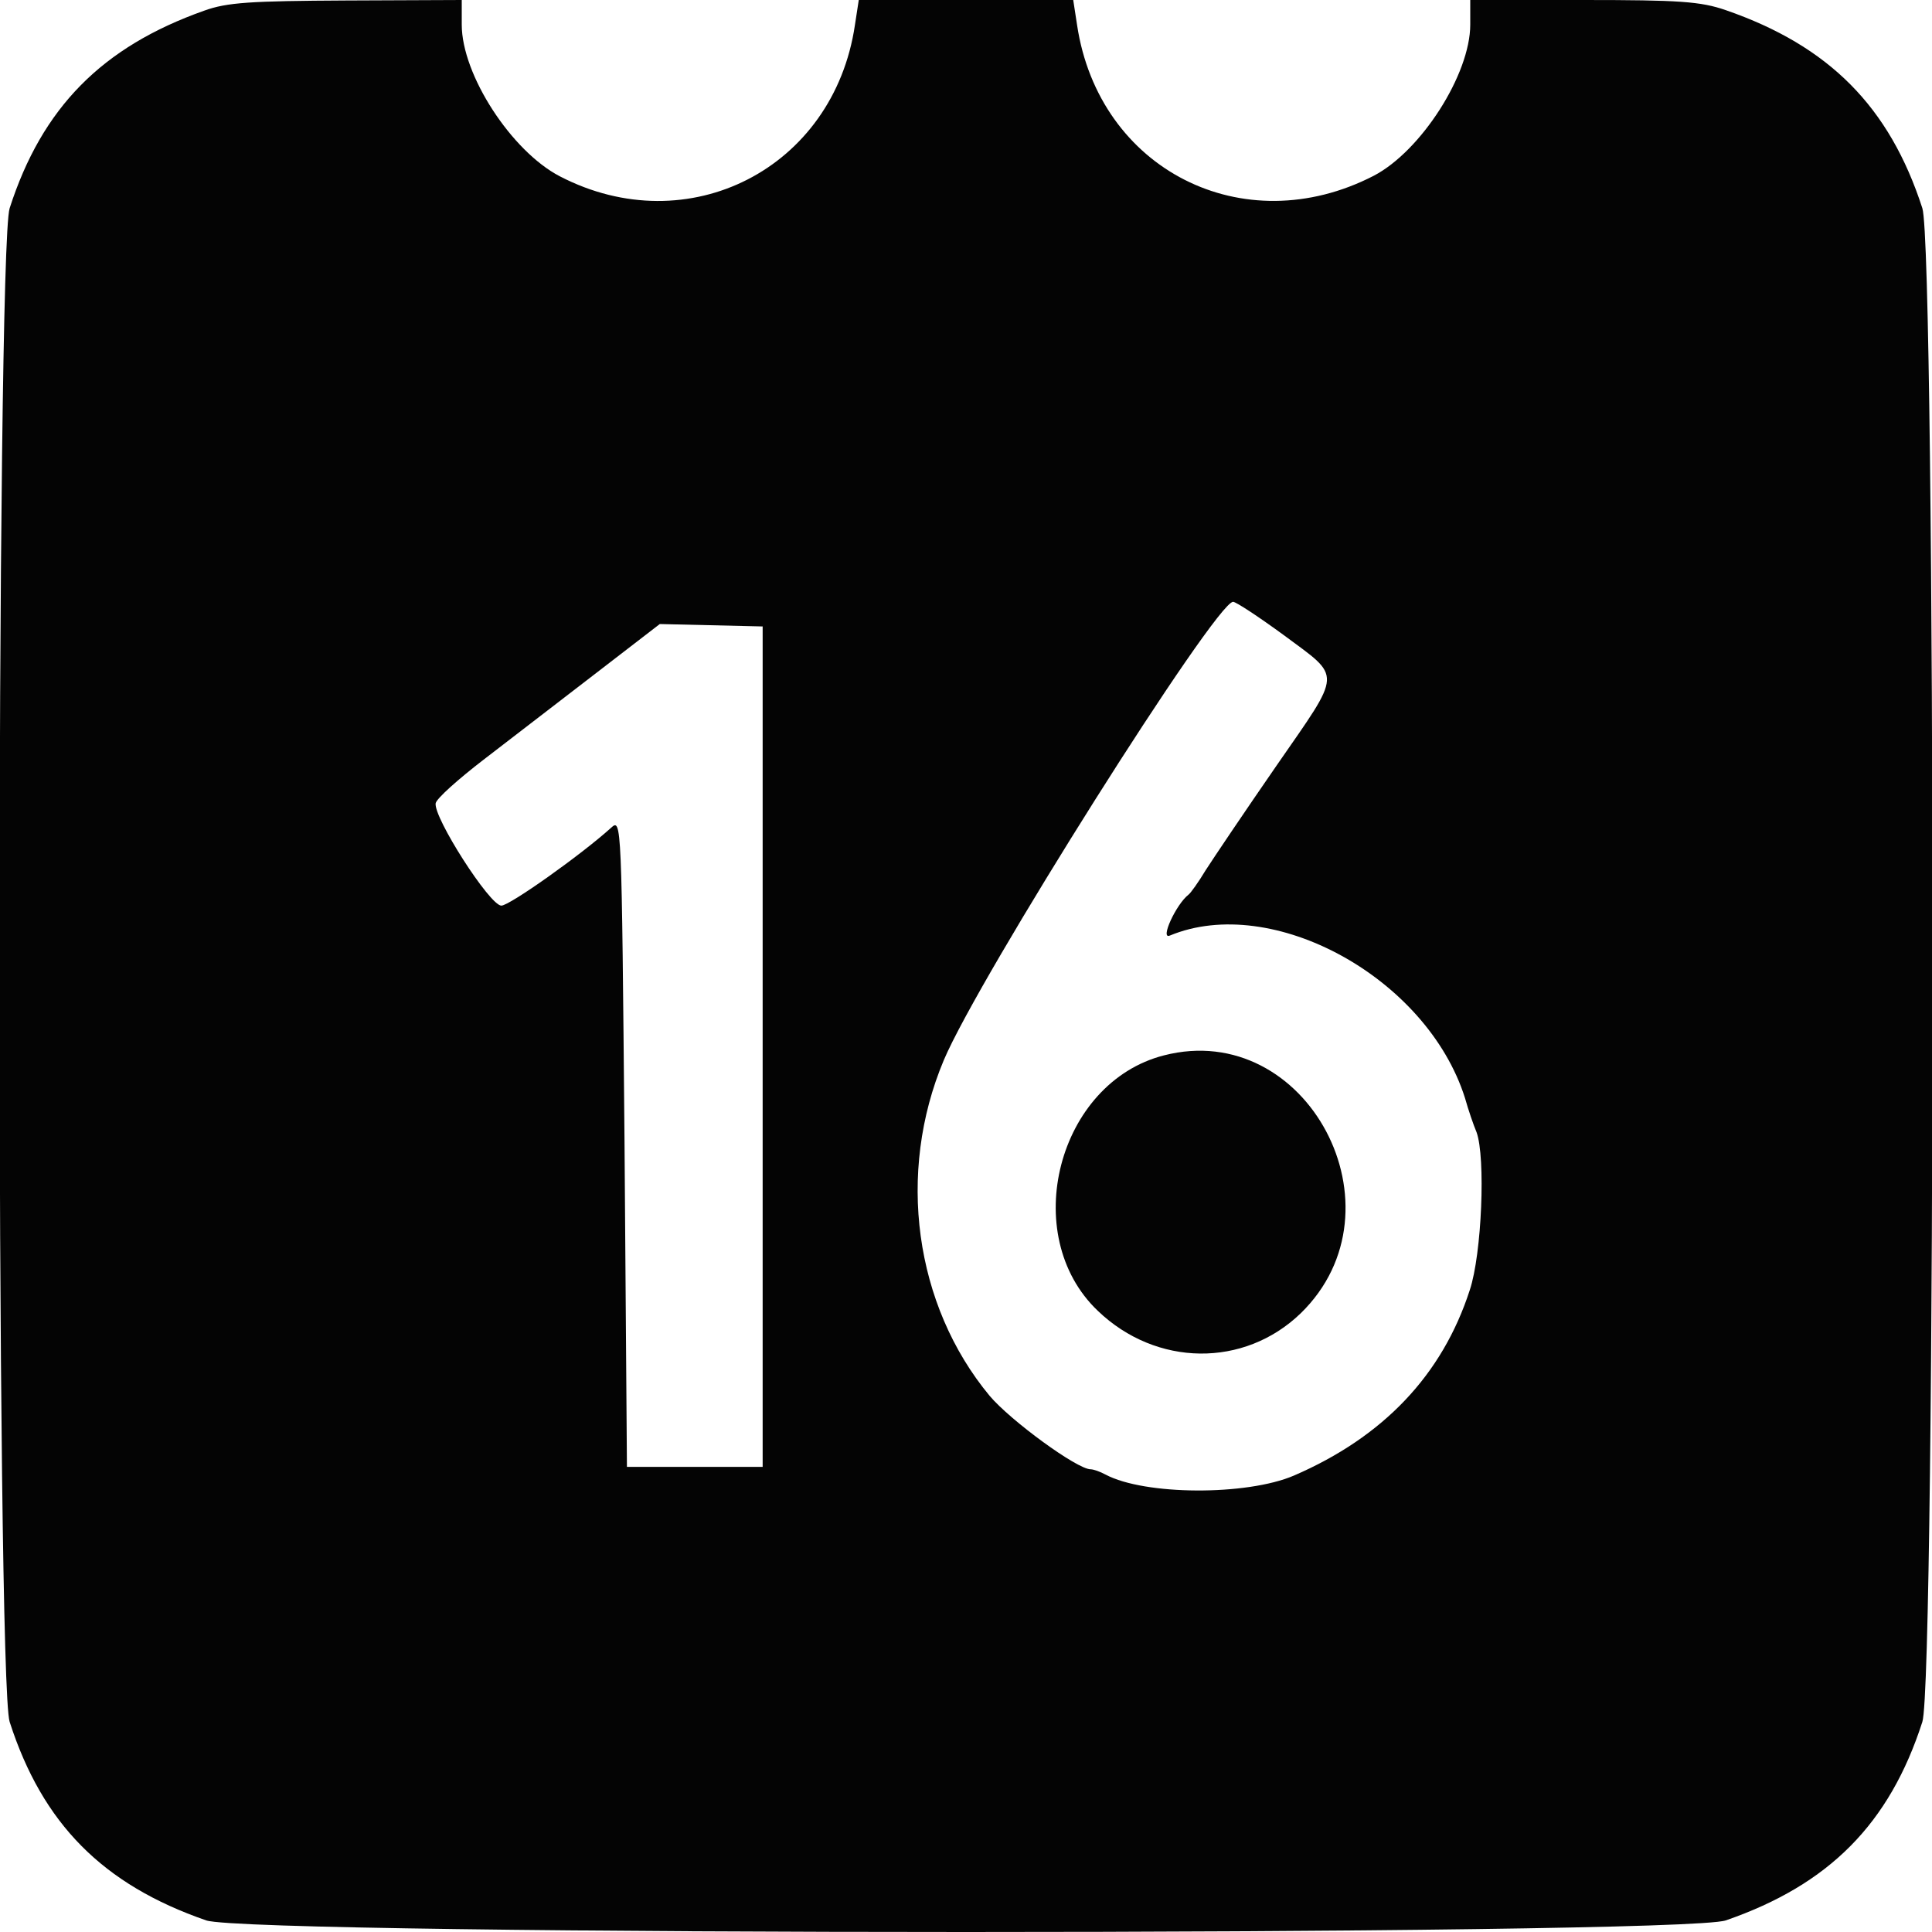
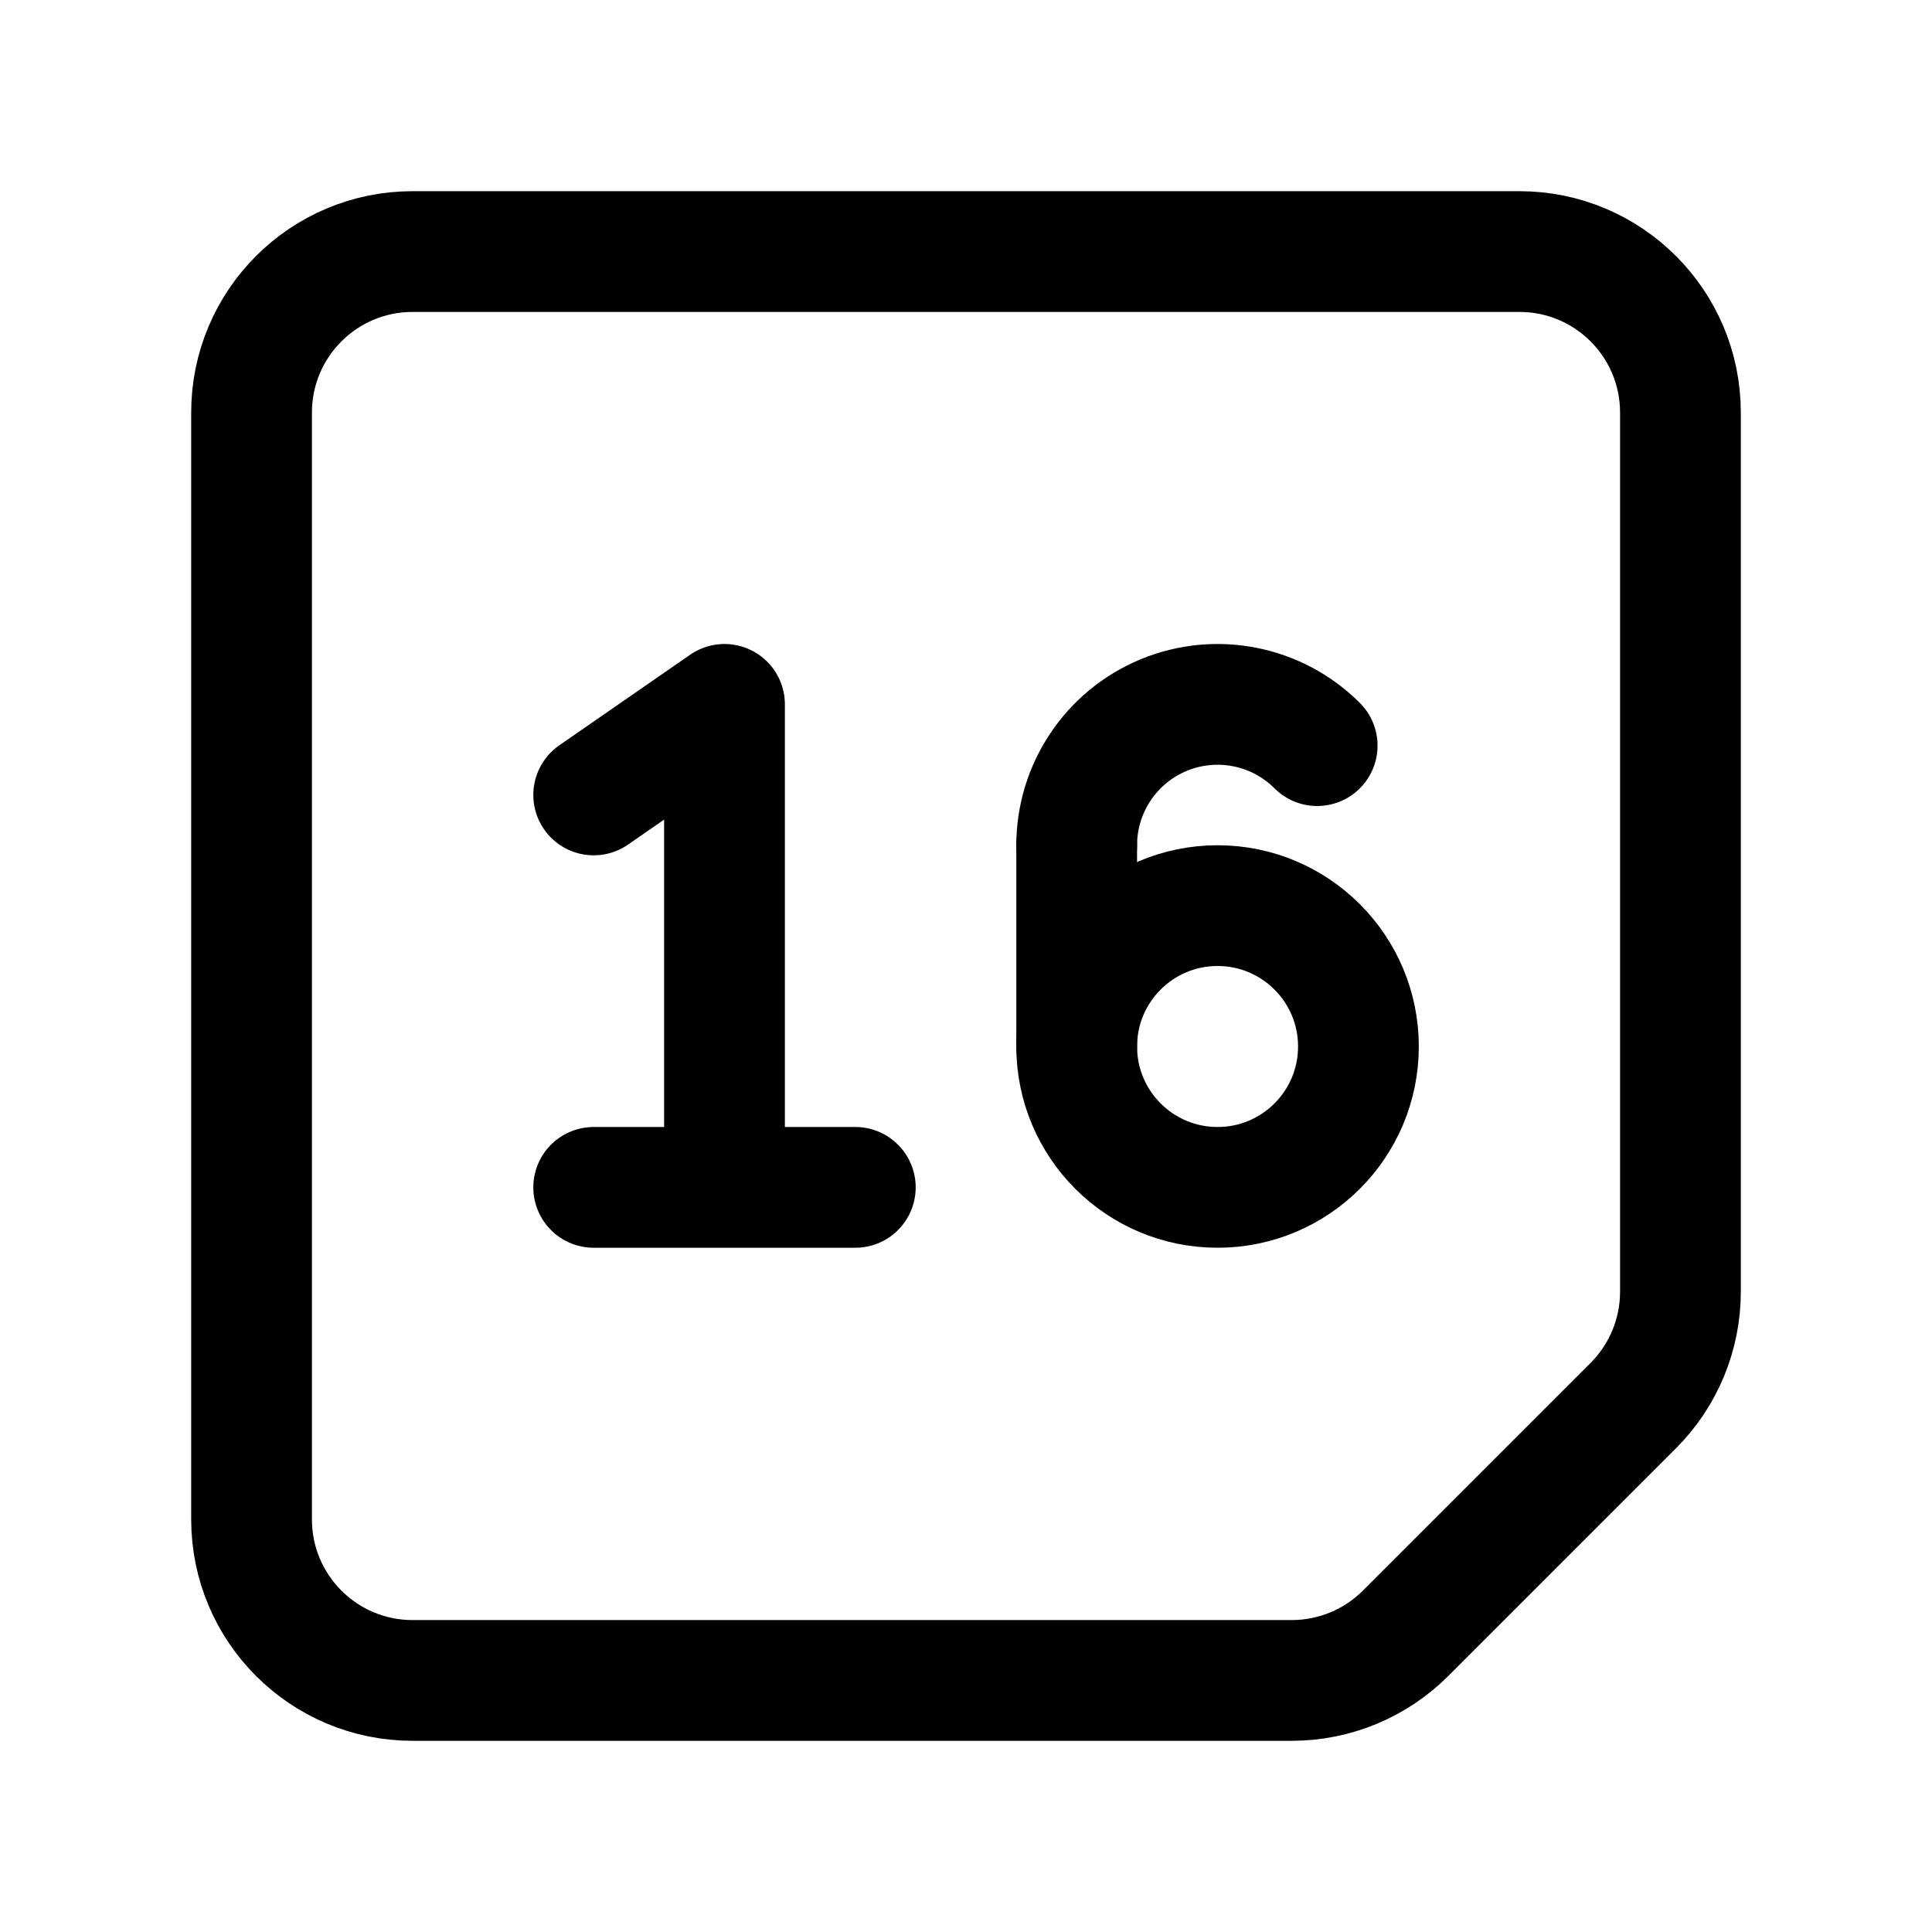
- <svg xmlns="http://www.w3.org/2000/svg" version="1.2" viewBox="0 0 400 400" width="24" height="24">
-   <style>
- 		.s0 { fill: #040404 } 
- 	</style>
-   <g id="svgg">
-     <path id="path0" fill-rule="evenodd" class="s0" d="m71.7 0.1l23.9-0.1v5.1c0 10.4 10.3 26.2 20.3 31.4 26.6 13.8 56.7-1.6 61.1-31.3l0.8-5.2h44.4l0.8 5.2c4.5 29.9 34.4 45.1 61.4 31.2 9.8-5.1 20-21 20-31.3v-5.1h23.4c19.9 0 24.3 0.3 29.5 2.1 21.4 7.4 33.9 20 40.7 41 2.8 8.5 2.8 305 0 313.4-6.8 21.1-19.3 33.7-40.7 41.1-9.5 3.2-305.1 3.2-314.6 0-21.4-7.4-33.9-20-40.7-41.1-2.8-8.4-2.8-304.9 0-313.4 6.7-20.8 19.1-33.4 40.3-40.9 4.7-1.7 9.5-2 29.4-2.1zm183.6 124.5c-3.6 0-52.7 77.8-59.9 94.9-9.8 23.3-6.1 50.7 9.5 69.5 4.3 5.1 18.1 15.2 20.9 15.2 0.6 0 2 0.5 3.1 1.1 8.1 4.3 29.2 4.4 39 0.2 18.5-8 30.7-20.8 36.4-38.4 2.5-7.5 3.3-27.5 1.4-32.7-0.6-1.4-1.7-4.6-2.4-7.1-7.9-24.9-39.9-42.4-61.1-33.6-2.1 0.9 1.3-6.5 3.9-8.5 0.4-0.3 2-2.5 3.5-5 1.6-2.5 8.2-12.3 14.7-21.7 13.7-19.8 13.6-18 1.5-27-5.2-3.8-9.9-6.9-10.5-6.9zm-97.4 5.1l-21.3-0.5-13.5 10.4c-7.4 5.7-17.8 13.7-23 17.7-5.2 4-9.7 8-9.9 9-0.5 2.9 11.2 21.2 13.6 21.2 1.7 0 16.5-10.5 22.7-16.1 2.2-2 2.2-1.9 2.8 65.1l0.5 67.2h28.1zm111.4 142.2c-11.7 11.3-29.9 11.1-42-0.5-16.5-15.7-8.3-47.3 13.7-52.9 29.6-7.6 50.5 31.8 28.3 53.4z" />
-   </g>
+ <svg xmlns="http://www.w3.org/2000/svg" width="192" height="192" fill="none" viewBox="0 0 192 192">
+   <path stroke="#000" stroke-linecap="round" stroke-linejoin="round" stroke-width="12" d="M25 41c0-8.837 7.163-16 16-16h110c8.837 0 16 7.163 16 16v87.373a16 16 0 0 1-4.686 11.313l-22.628 22.628A16 16 0 0 1 128.373 167H41c-8.837 0-16-7.163-16-16zm47 29v48M59 79l13-9m-13 48h26m22-34v20" />
+   <circle cx="121" cy="104" r="14" stroke="#000" stroke-linecap="round" stroke-linejoin="round" stroke-width="12" />
+   <path stroke="#000" stroke-linecap="round" stroke-linejoin="round" stroke-width="12" d="M107 84a14 14 0 0 1 23.899-9.9" />
</svg>
